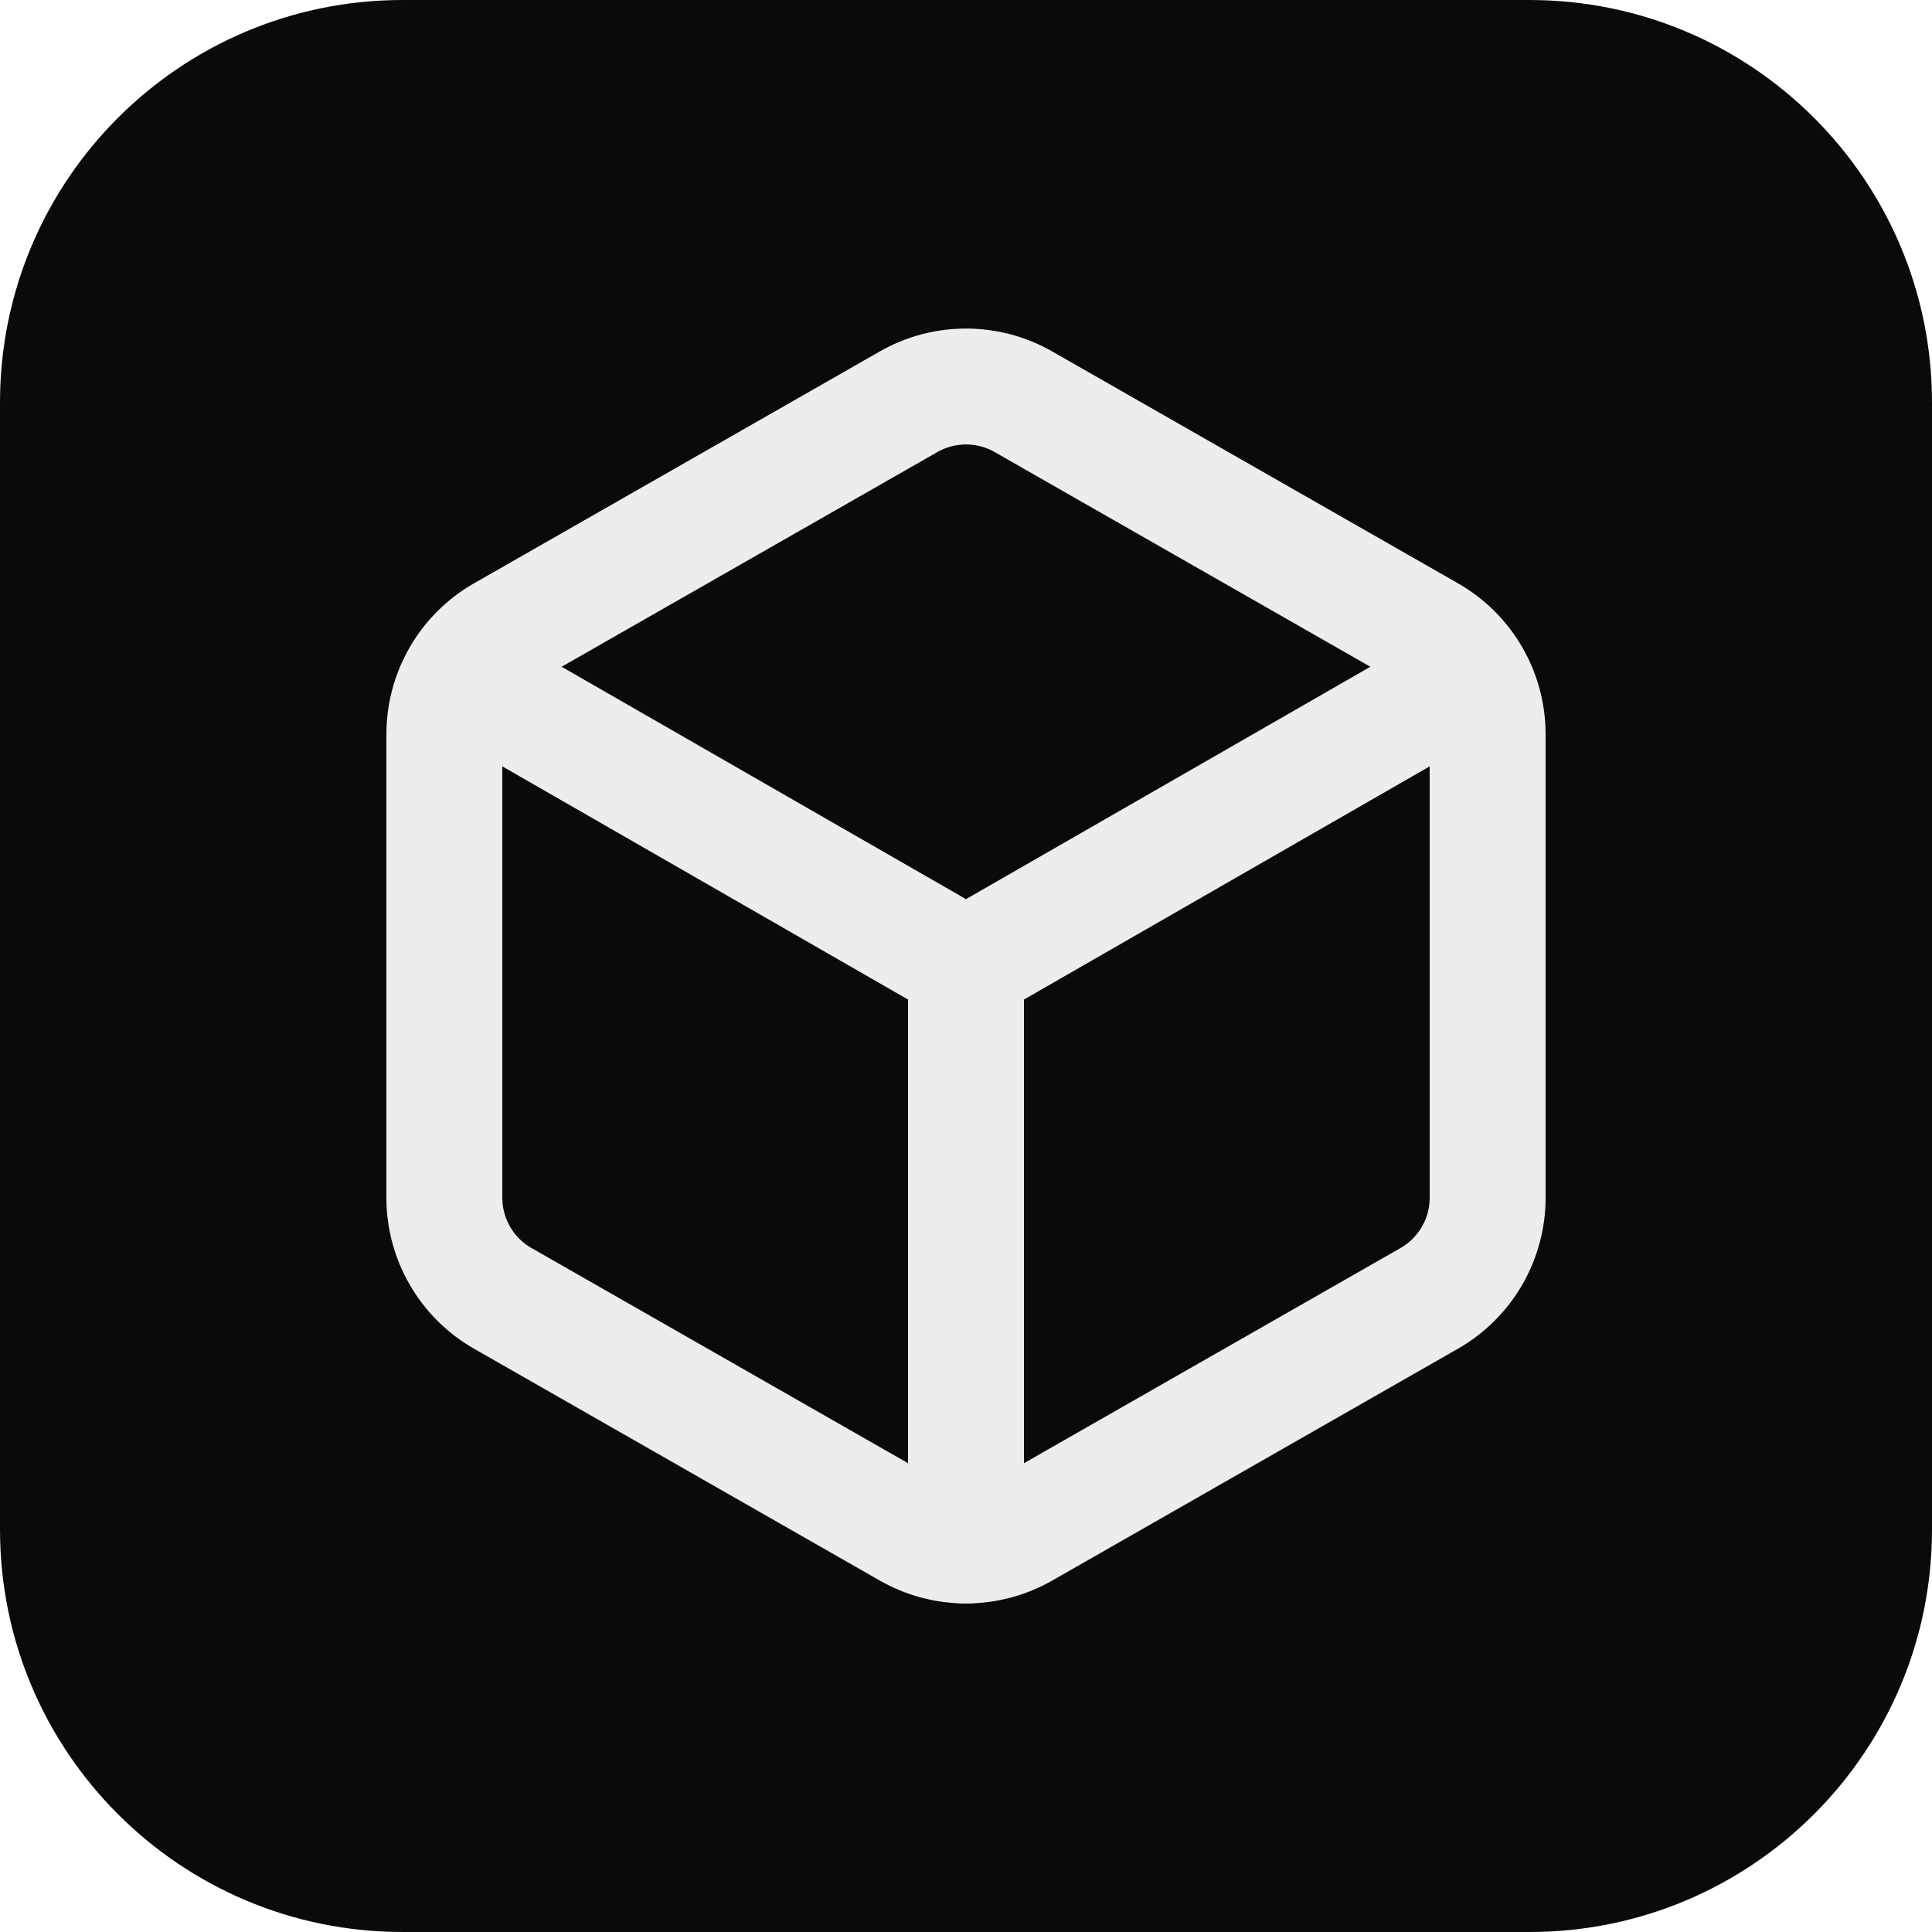
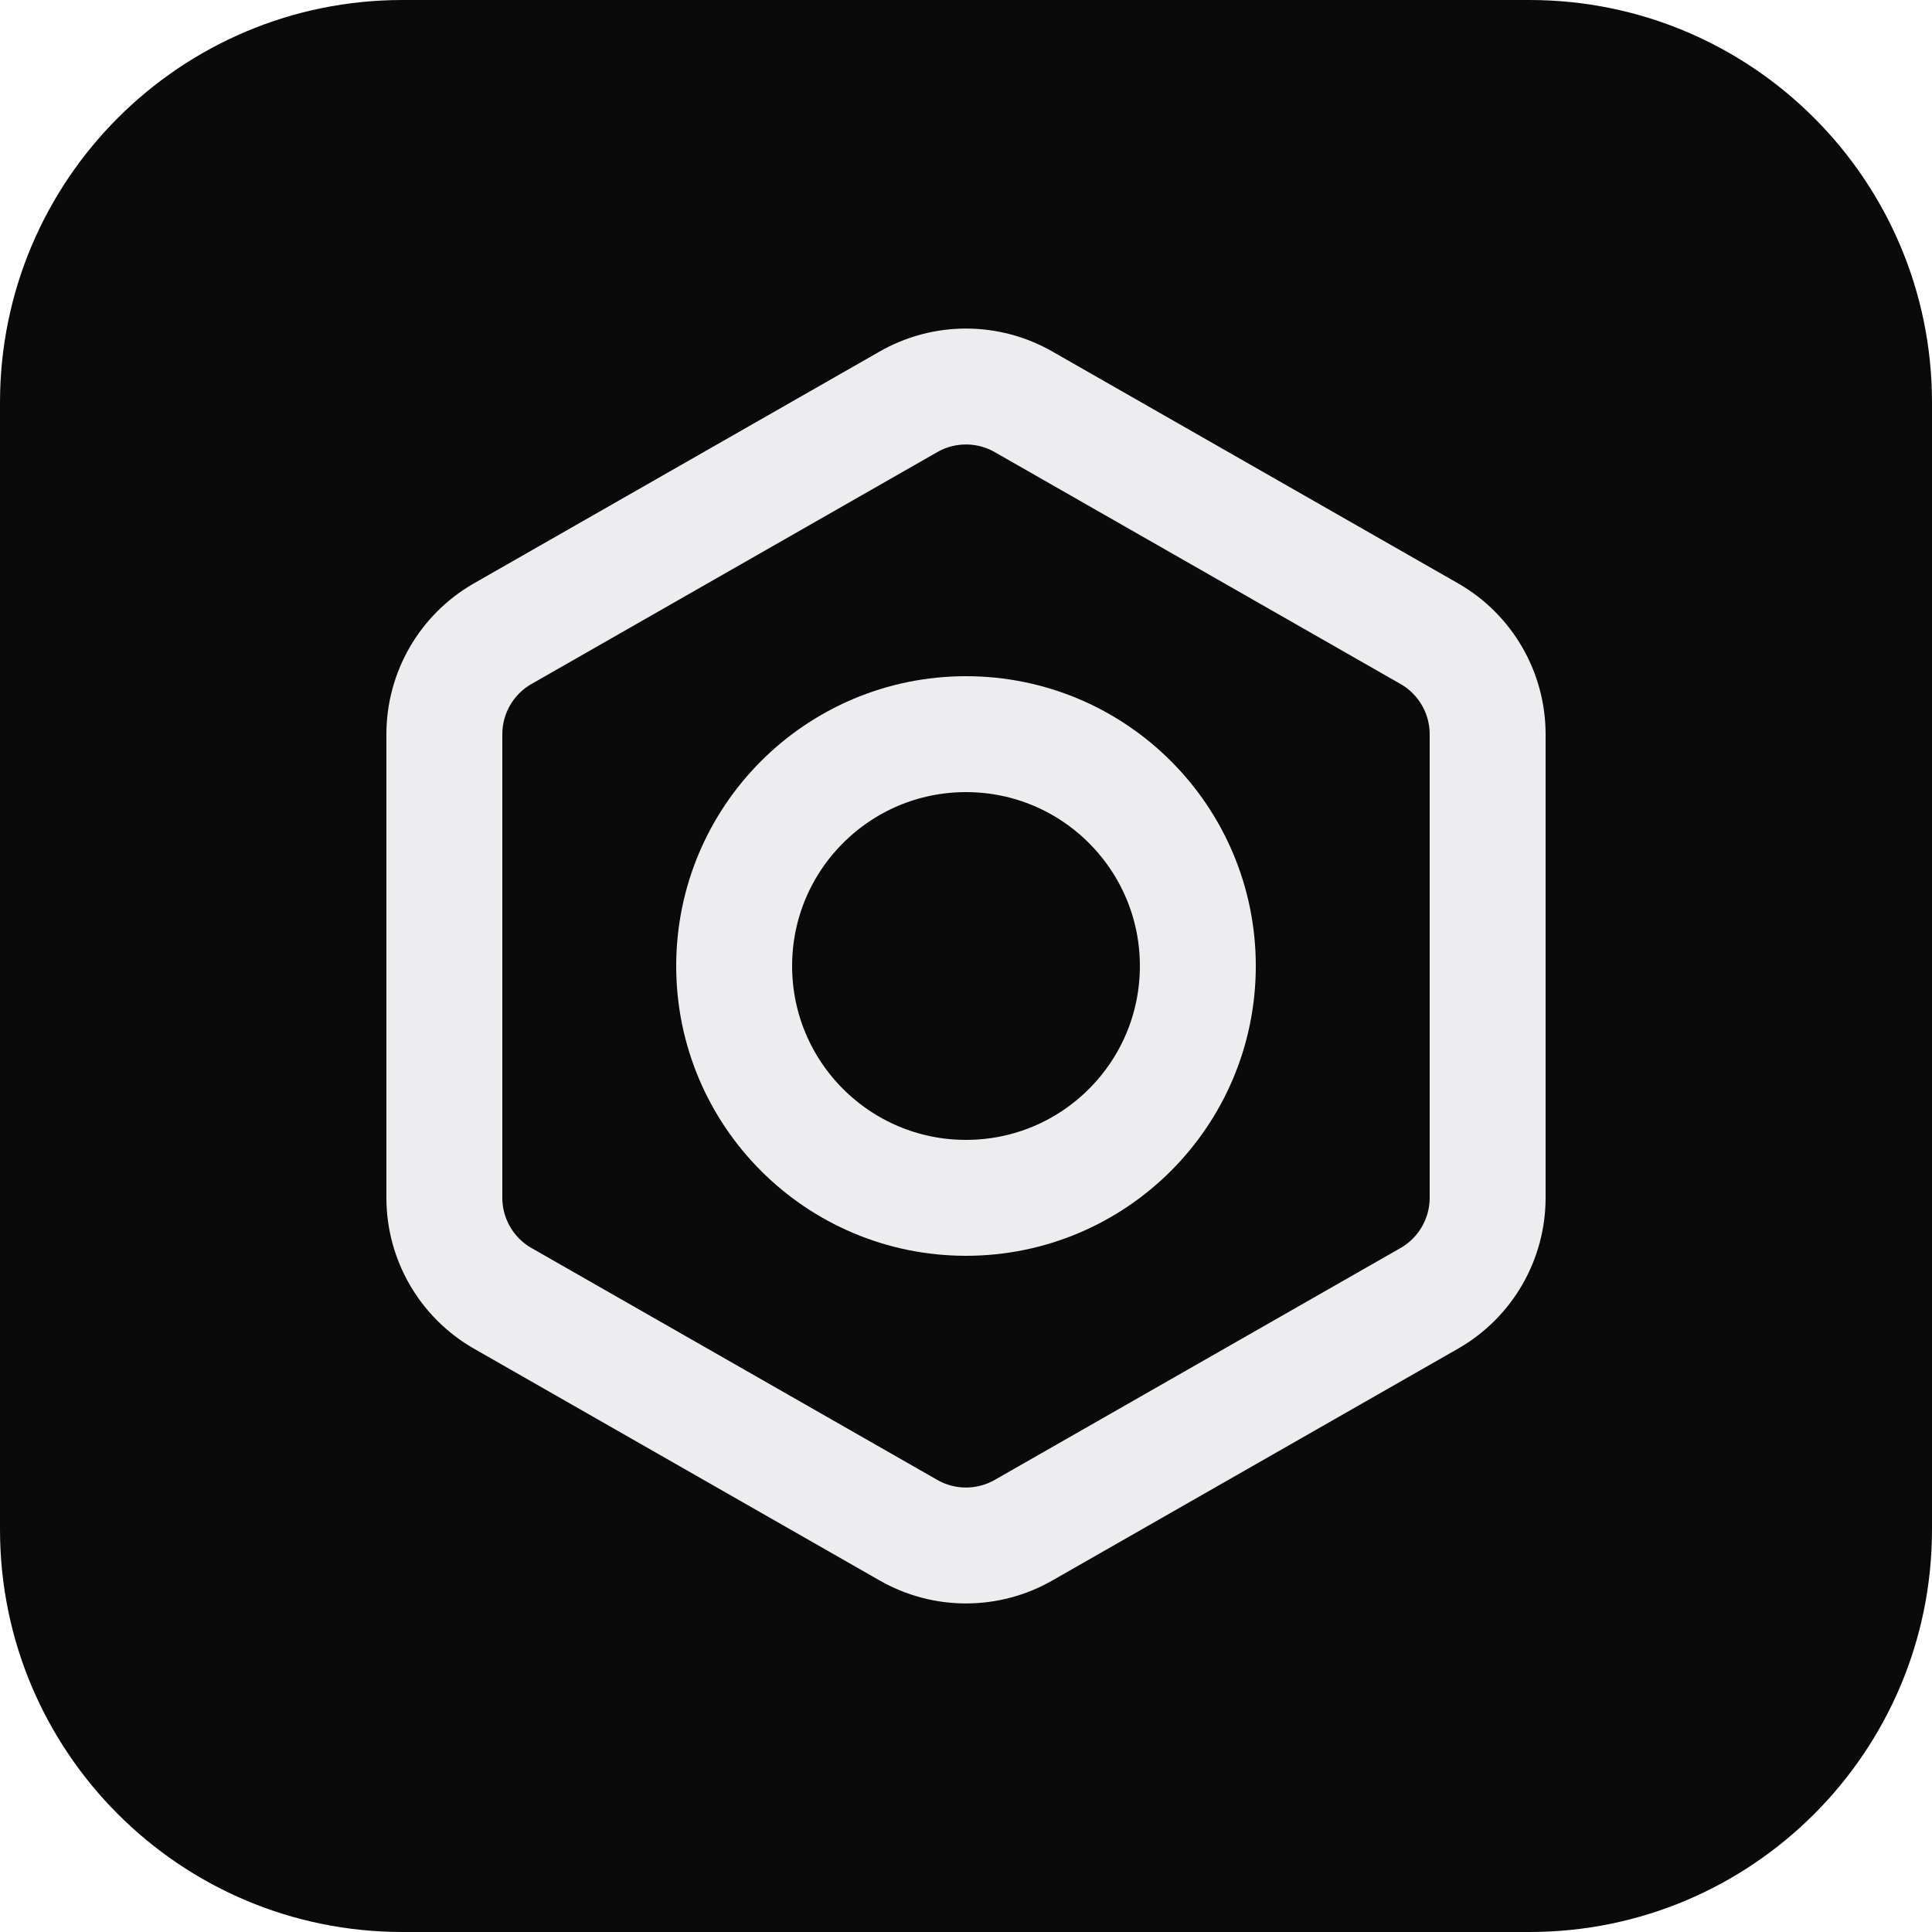
<svg xmlns="http://www.w3.org/2000/svg" viewBox="0 0 24 24" width="24" height="24">
  <rect width="24" height="24" rx="5" fill="#0a0a0b" />
  <g transform="translate(12 12) scale(0.72) translate(-12 -12)" fill="none" stroke="#ededef" stroke-width="2" stroke-linecap="round" stroke-linejoin="round">
-     <path d="M21 8a2 2 0 0 0-1-1.73l-7-4a2 2 0 0 0-2 0l-7 4A2 2 0 0 0 3 8v8a2 2 0 0 0 1 1.73l7 4a2 2 0 0 0 2 0l7-4A2 2 0 0 0 21 16Z" />
-     <path d="m3.3 7 8.7 5 8.7-5" />
-     <path d="M12 22V12" />
+     <path d="M21 16V8a2 2 0 0 0-1-1.73l-7-4a2 2 0 0 0-2 0l-7 4A2 2 0 0 0 3 8v8a2 2 0 0 0 1 1.73l7 4a2 2 0 0 0 2 0l7-4A2 2 0 0 0 21 16z" />
+     <circle cx="12" cy="12" r="4" />
  </g>
</svg>
